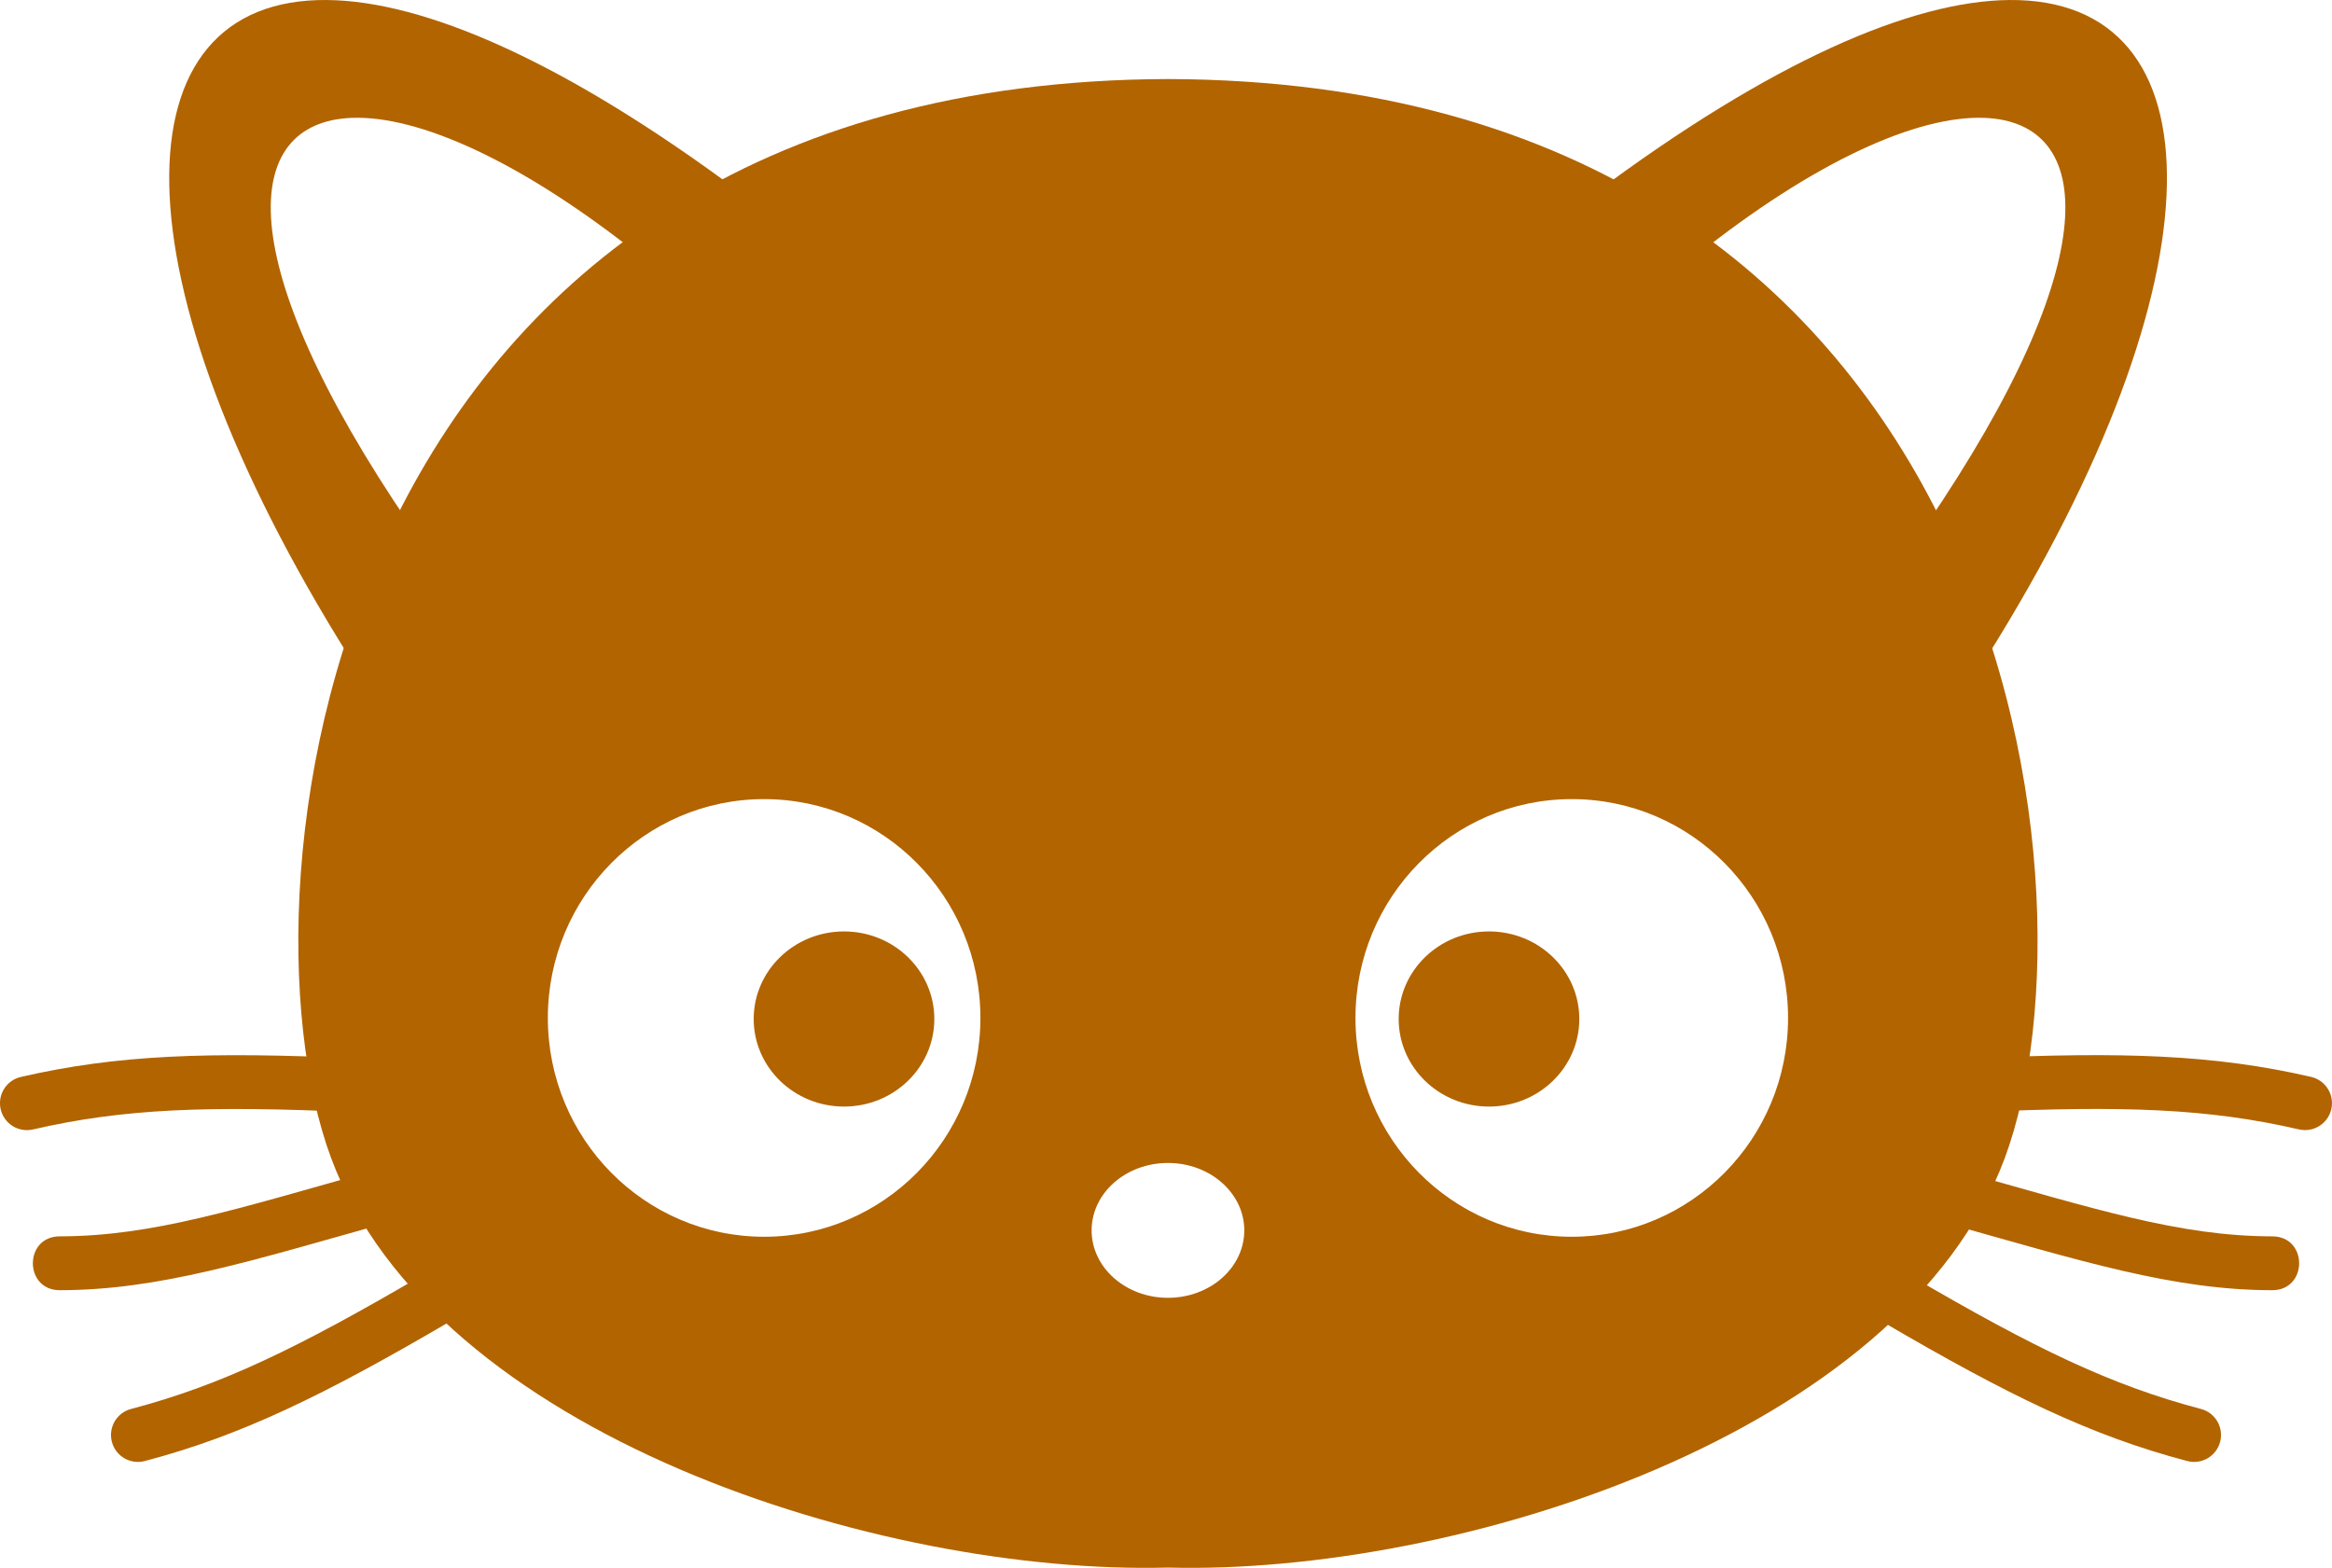
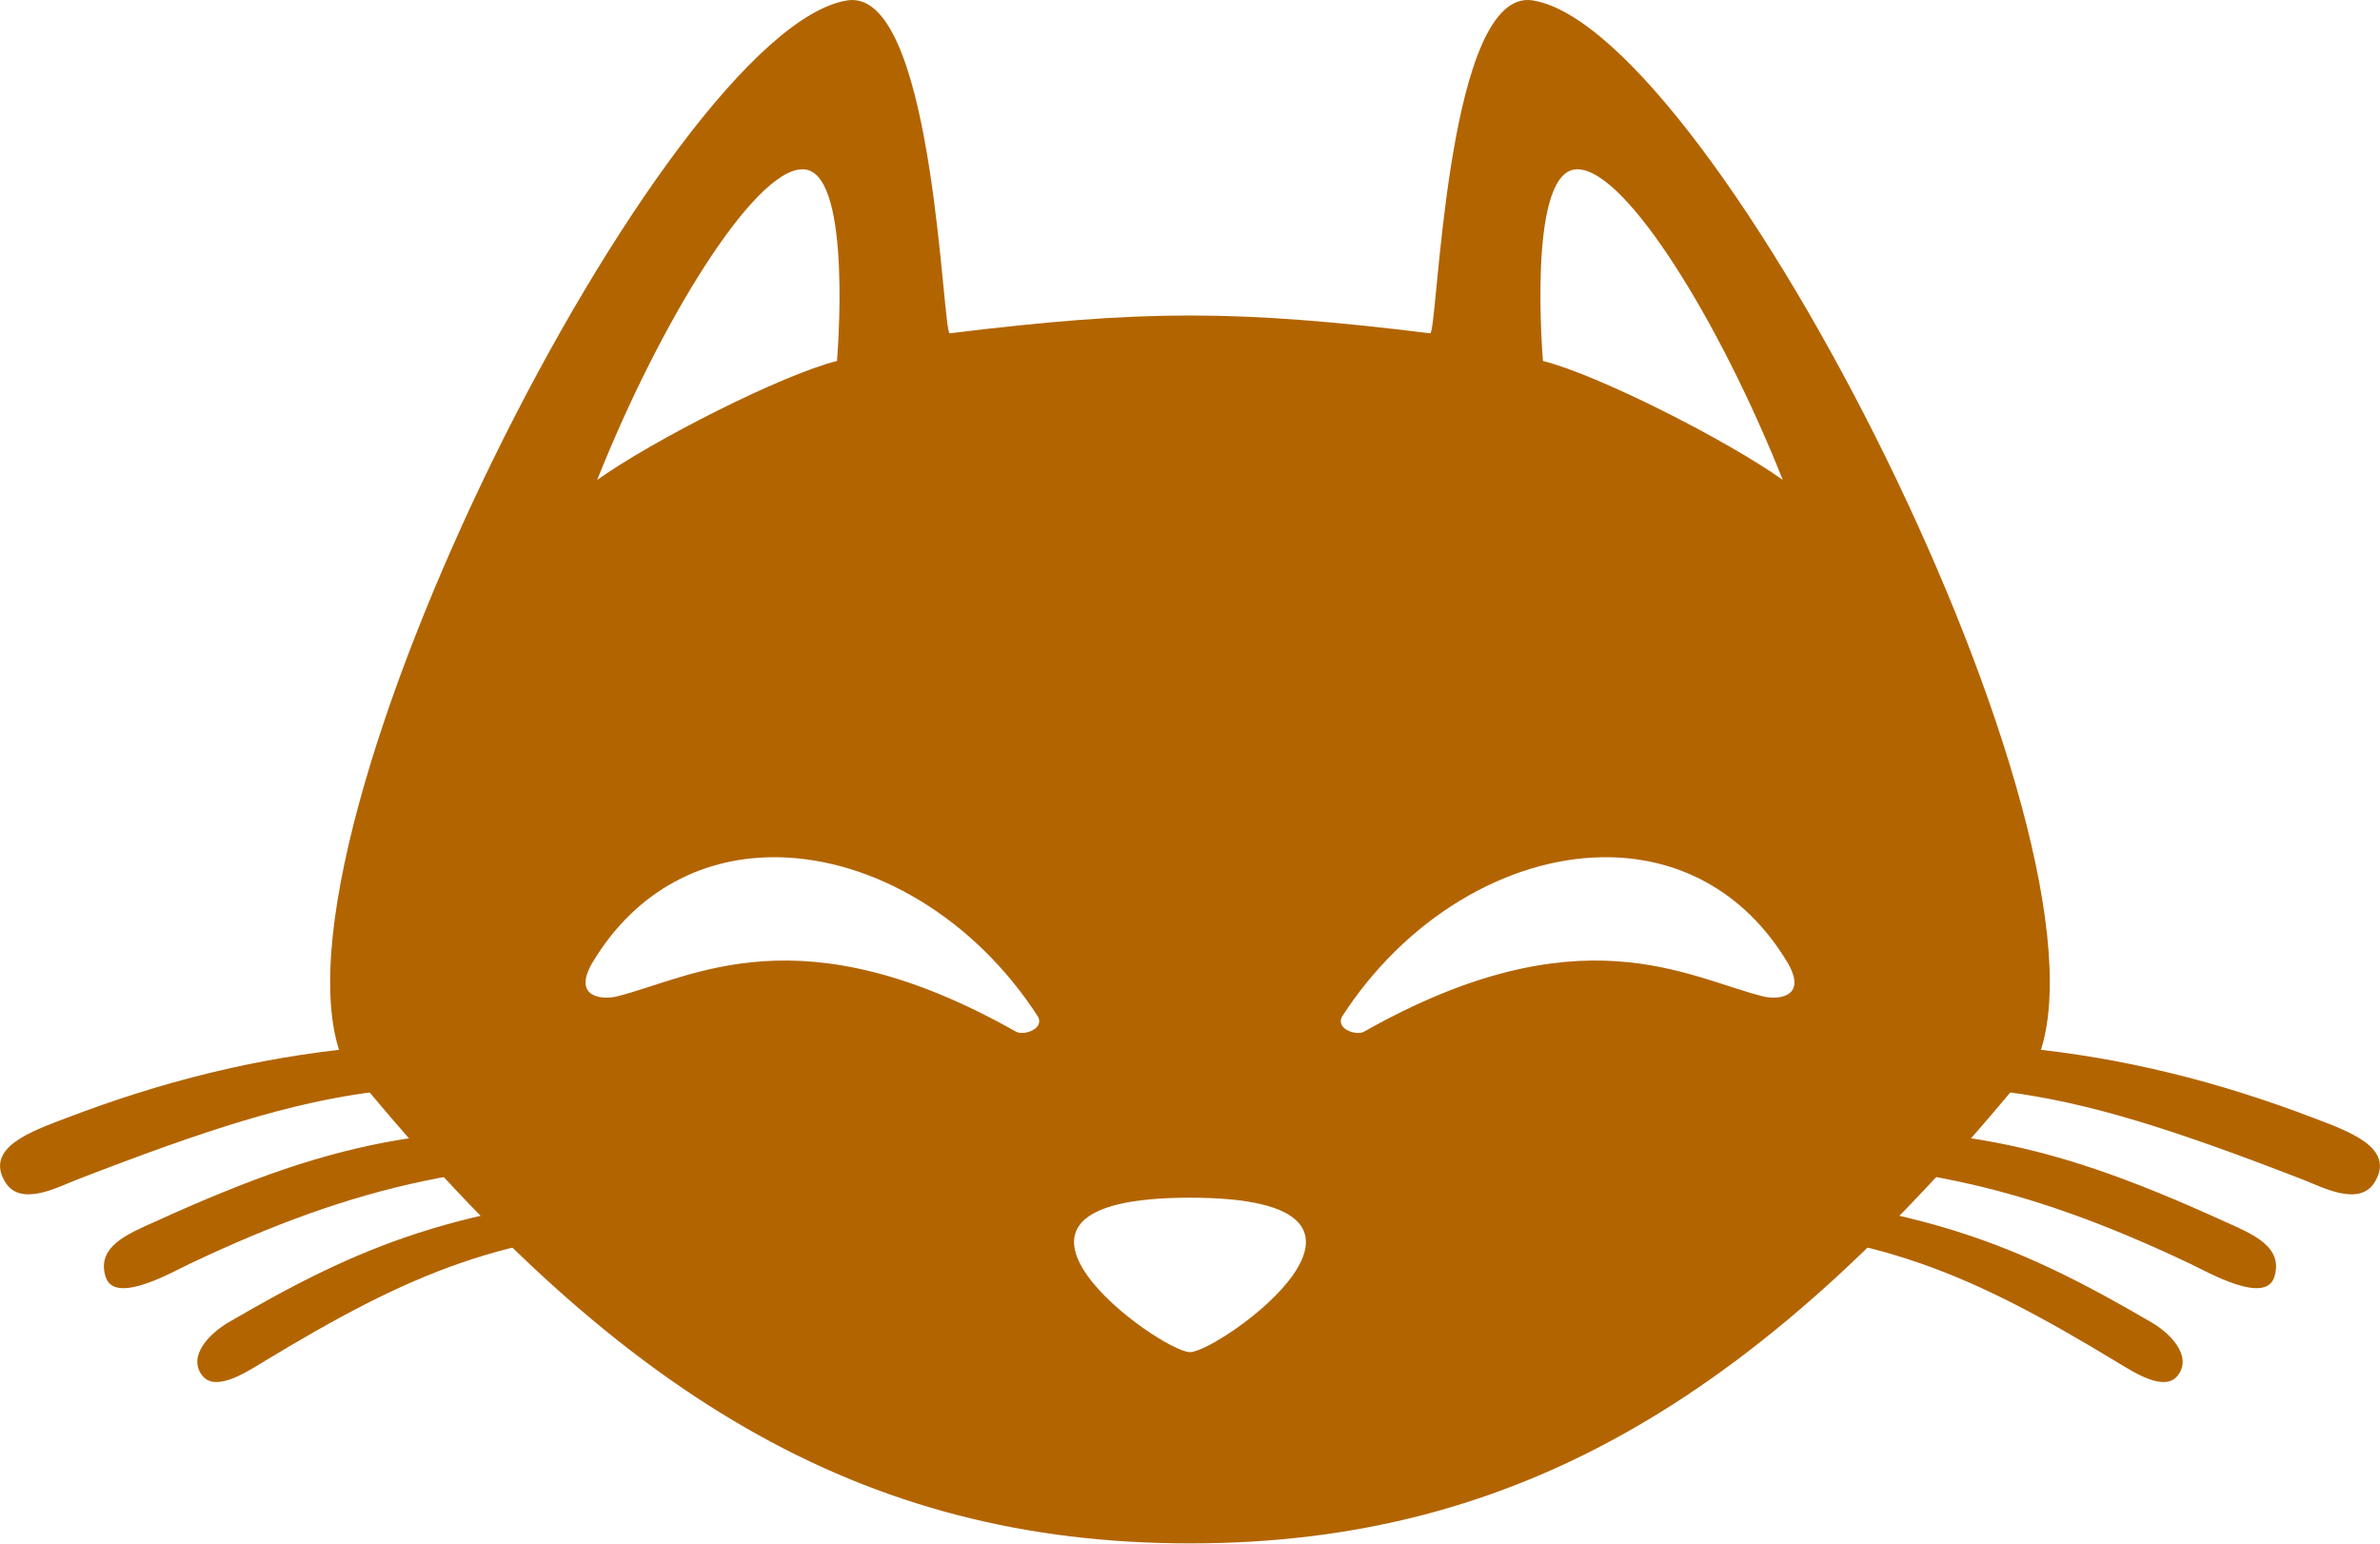
- <svg xmlns="http://www.w3.org/2000/svg" class="logo" viewBox="0 0 43.301 29.113">
+ <svg xmlns="http://www.w3.org/2000/svg" xmlns:xlink="http://www.w3.org/1999/xlink" class="logo" viewBox="0 0 45.135 29.272">
  <g fill="#b26400">
-     <path d="m 445.682,443.234 c -58.732,0.178 -65.939,56.297 -58.732,75.715 7.206,19.418 38.496,29.286 58.732,28.75 20.236,0.536 51.526,-9.332 58.732,-28.75 7.206,-19.418 -4.5e-4,-75.536 -58.732,-75.715 z m -28.34,50.535 a 15.179,15.357 0 0 1 15.178,15.357 15.179,15.357 0 0 1 -15.178,15.357 15.179,15.357 0 0 1 -15.178,-15.357 15.179,15.357 0 0 1 15.178,-15.357 z m 56.678,0 a 15.179,15.357 0 0 1 15.18,15.357 15.179,15.357 0 0 1 -15.18,15.357 15.179,15.357 0 0 1 -15.178,-15.357 15.179,15.357 0 0 1 15.178,-15.357 z m -28.338,25.535 a 5.357,4.732 0 0 1 5.357,4.732 5.357,4.732 0 0 1 -5.357,4.732 5.357,4.732 0 0 1 -5.357,-4.732 5.357,4.732 0 0 1 5.357,-4.732 z" transform="translate(-96.23323,-115.8046) scale(0.2645833)" fill-rule="evenodd" />
-     <path d="m 386.684,437.688 c -14.913,-0.163 -15.165,19.441 1.531,46.082 l 27.678,-32.41 c -12.622,-9.439 -22.43,-13.598 -29.209,-13.672 z m 1.713,8.271 c 4.686,-0.18 11.912,3.025 20.311,9.734 l -16.225,18.832 C 379.836,455.963 380.587,446.26 388.396,445.959 Z" transform="translate(-96.23323,-115.8046) scale(0.2645833)" fill-rule="evenodd" />
-     <path d="m 113.582,134.726 a 1.677,1.626 0 0 1 -1.677,1.626 1.677,1.626 0 0 1 -1.677,-1.626 1.677,1.626 0 0 1 1.677,-1.626 1.677,1.626 0 0 1 1.677,1.626 z" transform="translate(-96.23323,-115.8046)" />
-     <path transform="translate(-96.23323,-115.8046) scale(-1,1)" d="m -122.204,134.726 a 1.677,1.626 0 0 1 -1.677,1.626 1.677,1.626 0 0 1 -1.677,-1.626 1.677,1.626 0 0 1 1.677,-1.626 1.677,1.626 0 0 1 1.677,1.626 z" />
-     <path d="m 504.697,437.688 c -6.779,0.074 -16.589,4.233 -29.211,13.672 l 27.68,32.41 c 16.696,-26.641 16.445,-46.245 1.531,-46.082 z m -1.715,8.271 c 7.809,0.301 8.561,10.004 -4.086,28.566 l -16.225,-18.832 c 8.398,-6.709 15.625,-9.915 20.311,-9.734 z" transform="translate(-96.23323,-115.8046) scale(0.2645833)" fill-rule="evenodd" />
-     <path d="M132.931 135.455c2.722-.123 4.42-.068 6.215.346a.5.5 0 1 1-.225.975c-1.68-.388-3.255-.444-5.945-.322a.5.5 0 1 1-.045-.998zM131.185 140.346c2.352 1.377 3.88 2.119 5.661 2.588a.5.5 0 1 0 .255-.967c-1.667-.439-3.087-1.123-5.411-2.484a.5.5 0 1 0-.505.862zM132.283 138.491c2.624.737 4.297 1.268 6.139 1.271.668.002.67-1.0.002-1-1.724-.003-3.278-.505-5.871-1.233-.663-.219-.95.804-.27.962z" style="line-height:normal;font-variant-ligatures:normal;font-variant-position:normal;font-variant-caps:normal;font-variant-numeric:normal;font-variant-alternates:normal;font-feature-settings:normal;text-indent:0;text-align:start;text-decoration-line:none;text-decoration-style:solid;text-decoration-color:#000000;text-transform:none;text-orientation:mixed;shape-padding:0;isolation:auto;mix-blend-mode:normal" overflow="visible" solid-color="#000000" transform="translate(-96.23323,-115.8046)" color="#000" font-family="sans-serif" white-space="normal" fill-rule="evenodd" />
-     <path d="M81.669 140.201c-2.722-.123-4.42-.068-6.215.346a.5.5 0 1 0 .225.975c1.68-.388 3.255-.444 5.945-.322a.5.5 0 1 0 .045-.998zM83.416 145.091c-2.352 1.377-3.88 2.119-5.661 2.588a.5.5 0 1 1-.255-.967c1.667-.439 3.087-1.123 5.411-2.484a.5.5 0 1 1 .505.862zM82.318 143.236c-2.624.737-4.297 1.268-6.139 1.271-.668.002-.67-1-.002-1 1.724-.003 3.278-.505 5.871-1.233.663-.219.95.804.27.962z" style="line-height:normal;font-variant-ligatures:normal;font-variant-position:normal;font-variant-caps:normal;font-variant-numeric:normal;font-variant-alternates:normal;font-feature-settings:normal;text-indent:0;text-align:start;text-decoration-line:none;text-decoration-style:solid;text-decoration-color:#000000;text-transform:none;text-orientation:mixed;shape-padding:0;isolation:auto;mix-blend-mode:normal" overflow="visible" solid-color="#000000" transform="translate(-96.23323,-115.8046) translate(21.16667,-4.74509)" color="#000" font-family="sans-serif" white-space="normal" fill-rule="evenodd" />
+     <path d="m 109.297,0.01 c -5.7,0.534 -6.248,23.749 -6.783,23.883 -13.863,-1.701 -20.578,-1.701 -34.441,0 C 67.537,23.759 66.989,0.546 61.289,0.012 61.105,-0.006 60.915,-2.476388e-4 60.721,0.031 47.704,2.136 18.242,60.167 24.533,75.914 c 19.488,24.145 37.25,34.721 60.76,34.721 23.509,0 41.272,-10.576 60.76,-34.721 C 152.344,60.167 122.882,2.136 109.865,0.031 109.67,-2.476388e-4 109.481,-0.007 109.297,0.01 Z M 57.438,12.139 c 0.112,-0.005 0.219,4.36e-4 0.324,0.018 3.36,0.548 2.229,13.719 2.229,13.719 -3.935,0.985 -13.184,5.674 -17.188,8.527 C 47.331,23.031 53.973,12.3 57.438,12.139 Z m 55.709,0 c 3.465,0.161 10.107,10.892 14.635,22.264 -4.003,-2.854 -13.252,-7.542 -17.188,-8.527 0,0 -1.131,-13.17 2.229,-13.719 0.105,-0.017 0.212,-0.023 0.324,-0.018 z m -57.318,49.312 c 6.756,0.131 14.001,4.328 18.586,11.451 0.413,0.877 -1.047,1.361 -1.604,1.047 -15.498,-8.76 -23.192,-3.851 -28.635,-2.514 -0.954,0.234 -3.156,0.1 -1.746,-2.375 3.185,-5.353 8.143,-7.711 13.398,-7.609 z m 58.932,0 c 5.255,-0.102 10.214,2.256 13.398,7.609 1.41,2.475 -0.792,2.609 -1.746,2.375 -5.443,-1.338 -13.137,-6.246 -28.635,2.514 -0.556,0.314 -2.017,-0.17 -1.604,-1.047 4.585,-7.123 11.83,-11.32 18.586,-11.451 z M 85.293,85.855 c 17.602,0 2.098,11.07 0,11.07 -2.098,0 -17.602,-11.07 0,-11.07 z" transform="translate(-690.0171,-284.3994) matrix(0.2645833,0,0,0.2645833,690.0171,284.3992)" fill-rule="evenodd" />
+     <g transform="translate(-690.0171,-284.3994) translate(0.2562697,-0.5291667)">
+       <g id="a" stroke-linecap="round" stroke-linejoin="round">
+         <path d="m 702.165,304.747 c 0.396,0.063 0.709,0.134 0.578,0.573 -0.063,0.211 -0.243,0.2 -0.641,0.158 -5.036,-0.525 -6.499,-0.378 -11.387,1.516 -0.374,0.145 -1.077,0.526 -1.366,0.041 -0.39,-0.653 0.515,-0.961 1.151,-1.205 3.647,-1.396 7.191,-1.799 11.665,-1.084 z" transform="translate(0.5069843,0.3071057)" stroke-width=".926" />
+         <path d="m 702.023,307.201 c 0.36,-0.021 0.649,-0.017 0.617,0.394 -0.015,0.198 -0.174,0.242 -0.534,0.261 -3.322,0.175 -5.006,0.865 -7.895,2.617 -0.308,0.187 -0.877,0.552 -1.122,0.237 -0.287,-0.37 0.147,-0.804 0.496,-1.007 2.456,-1.434 4.371,-2.269 8.437,-2.501 z" transform="translate(0.5069843,0.3071057)" stroke-width=".833" />
+         <path d="m 692.159,307.808 c 3.731,-1.703 5.391,-1.886 9.988,-1.782 0.381,0.009 0.681,0.081 0.585,0.505 -0.046,0.204 -0.25,0.195 -0.631,0.175 -3.619,-0.183 -6.096,0.388 -9.25,1.885 -0.344,0.163 -1.424,0.785 -1.594,0.248 -0.181,-0.573 0.422,-0.813 0.902,-1.032 z" transform="translate(0.5069843,0.3071057)" stroke-width=".879" />
+       </g>
+       <use height="100%" width="100%" transform="matrix(-1,0,0,1,1424.656,0)" xlink:href="#a" />
+     </g>
  </g>
</svg>
